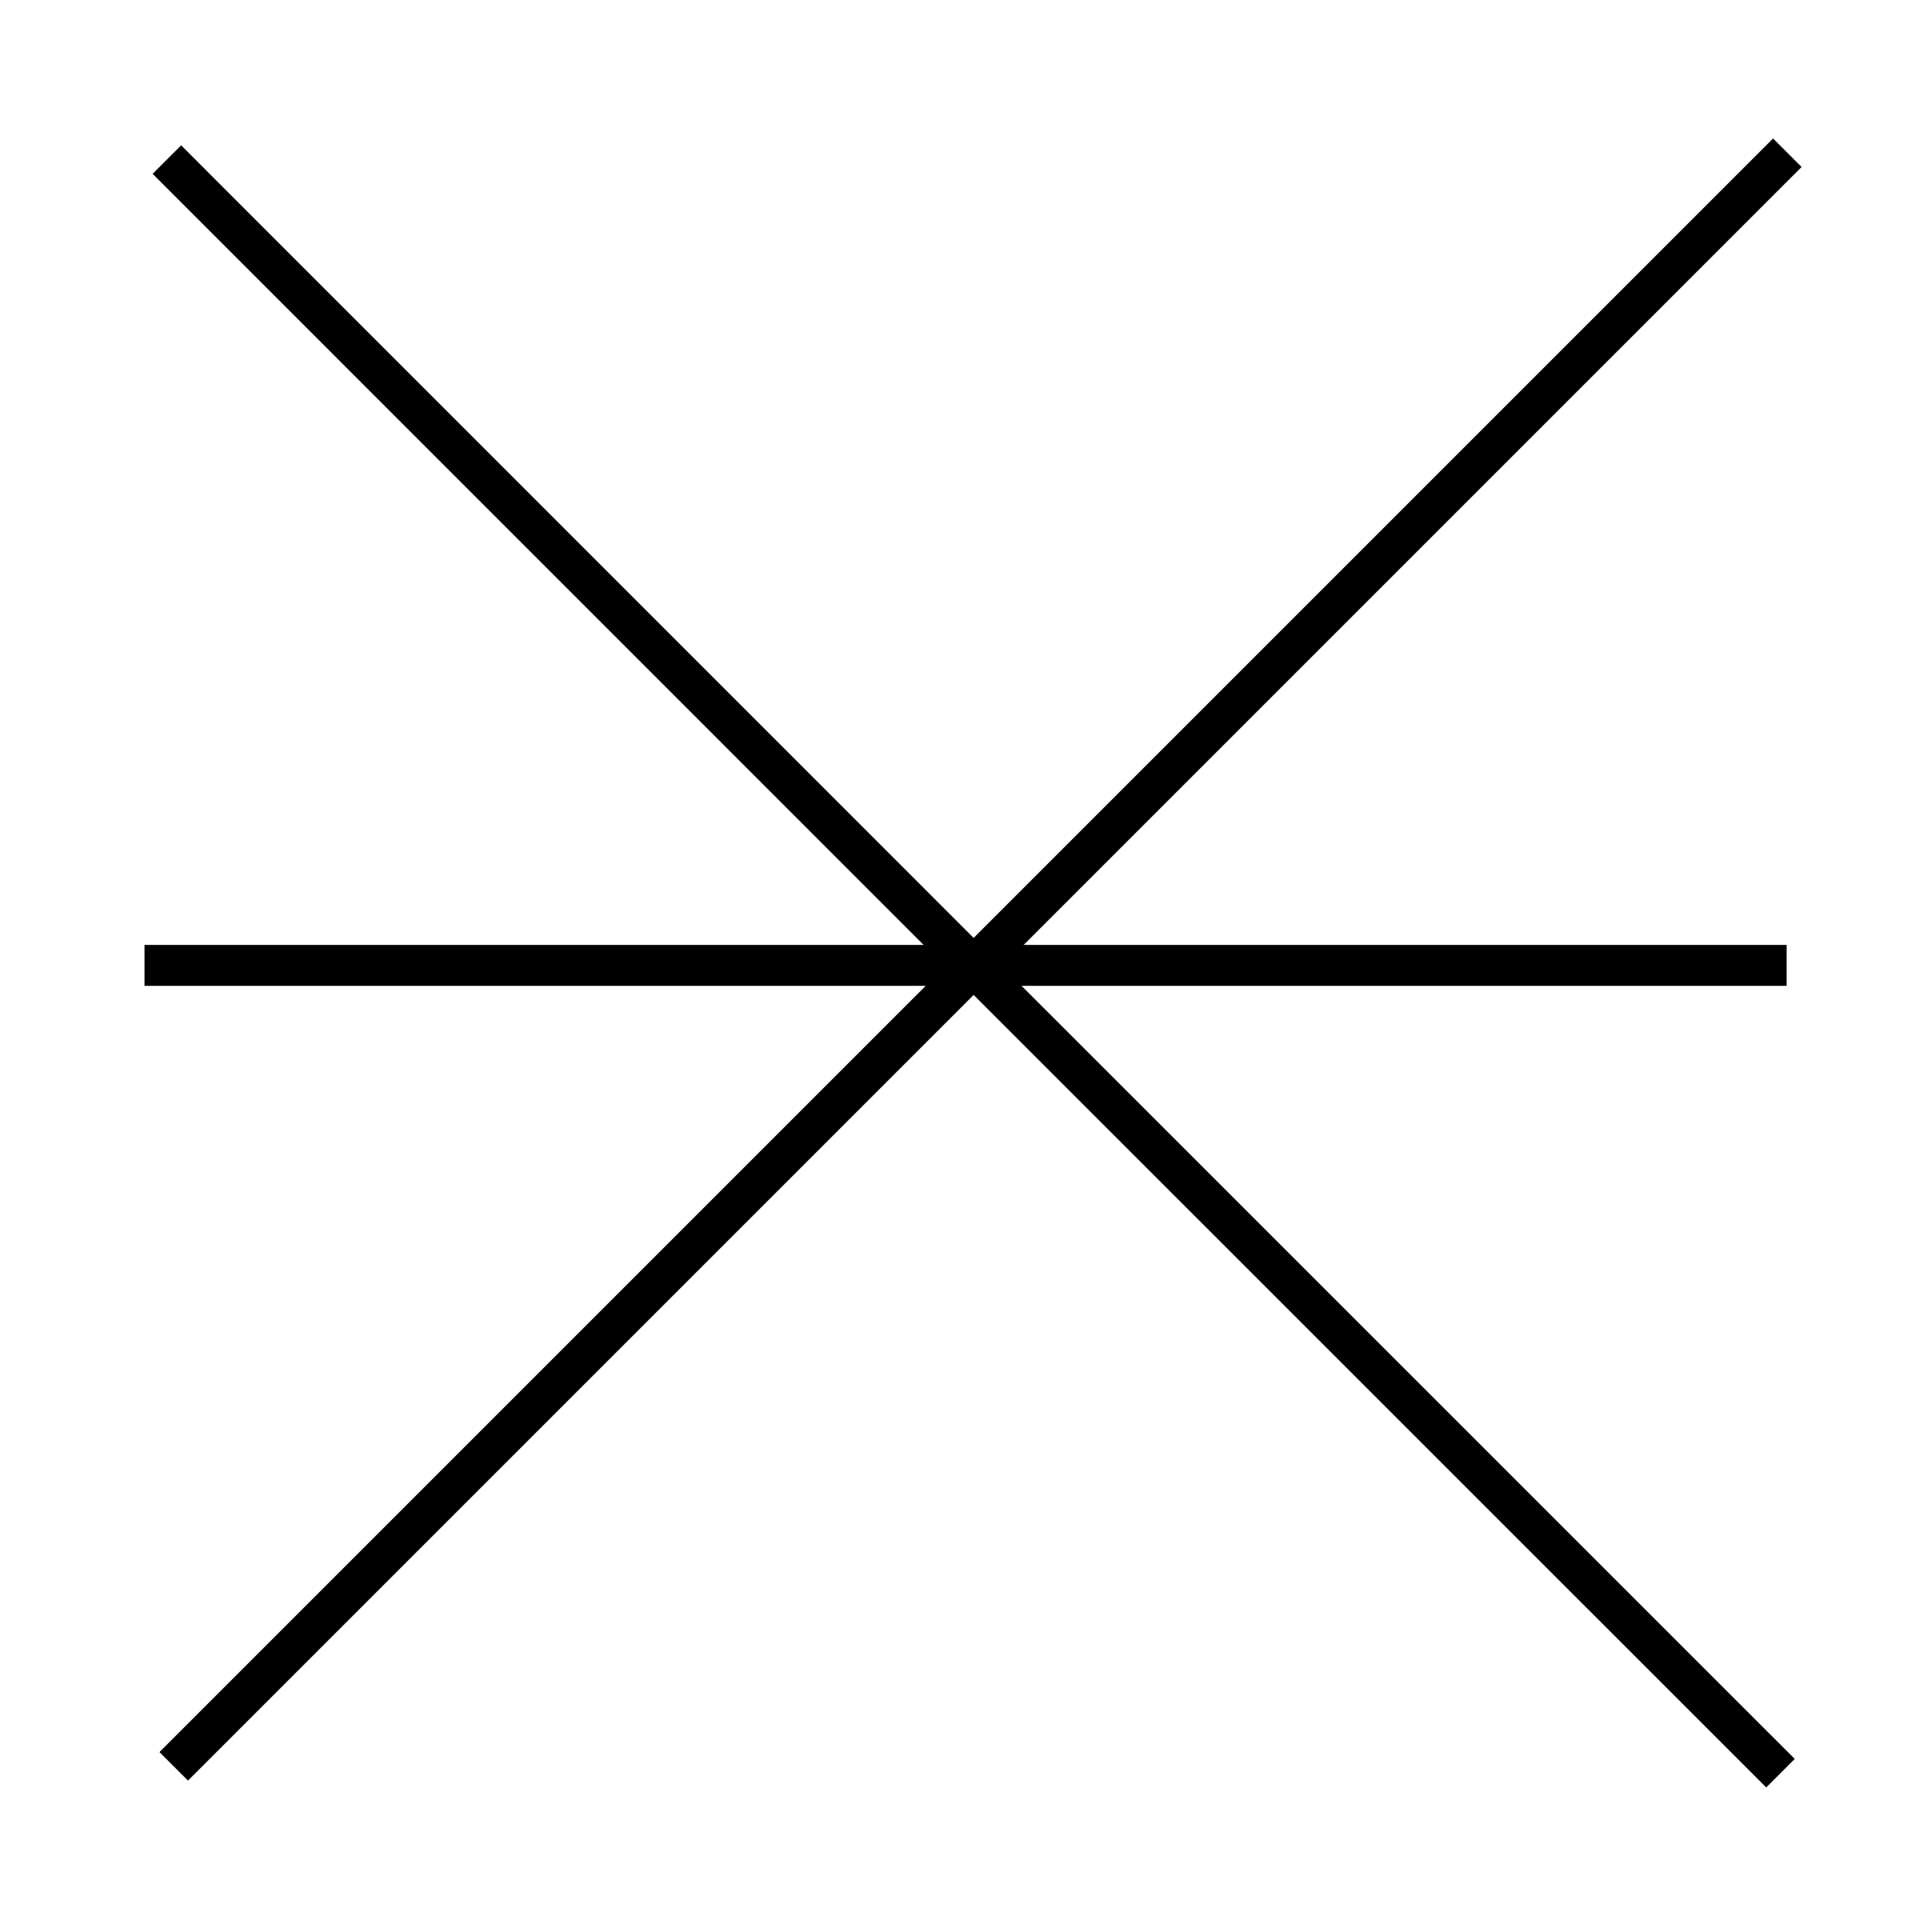
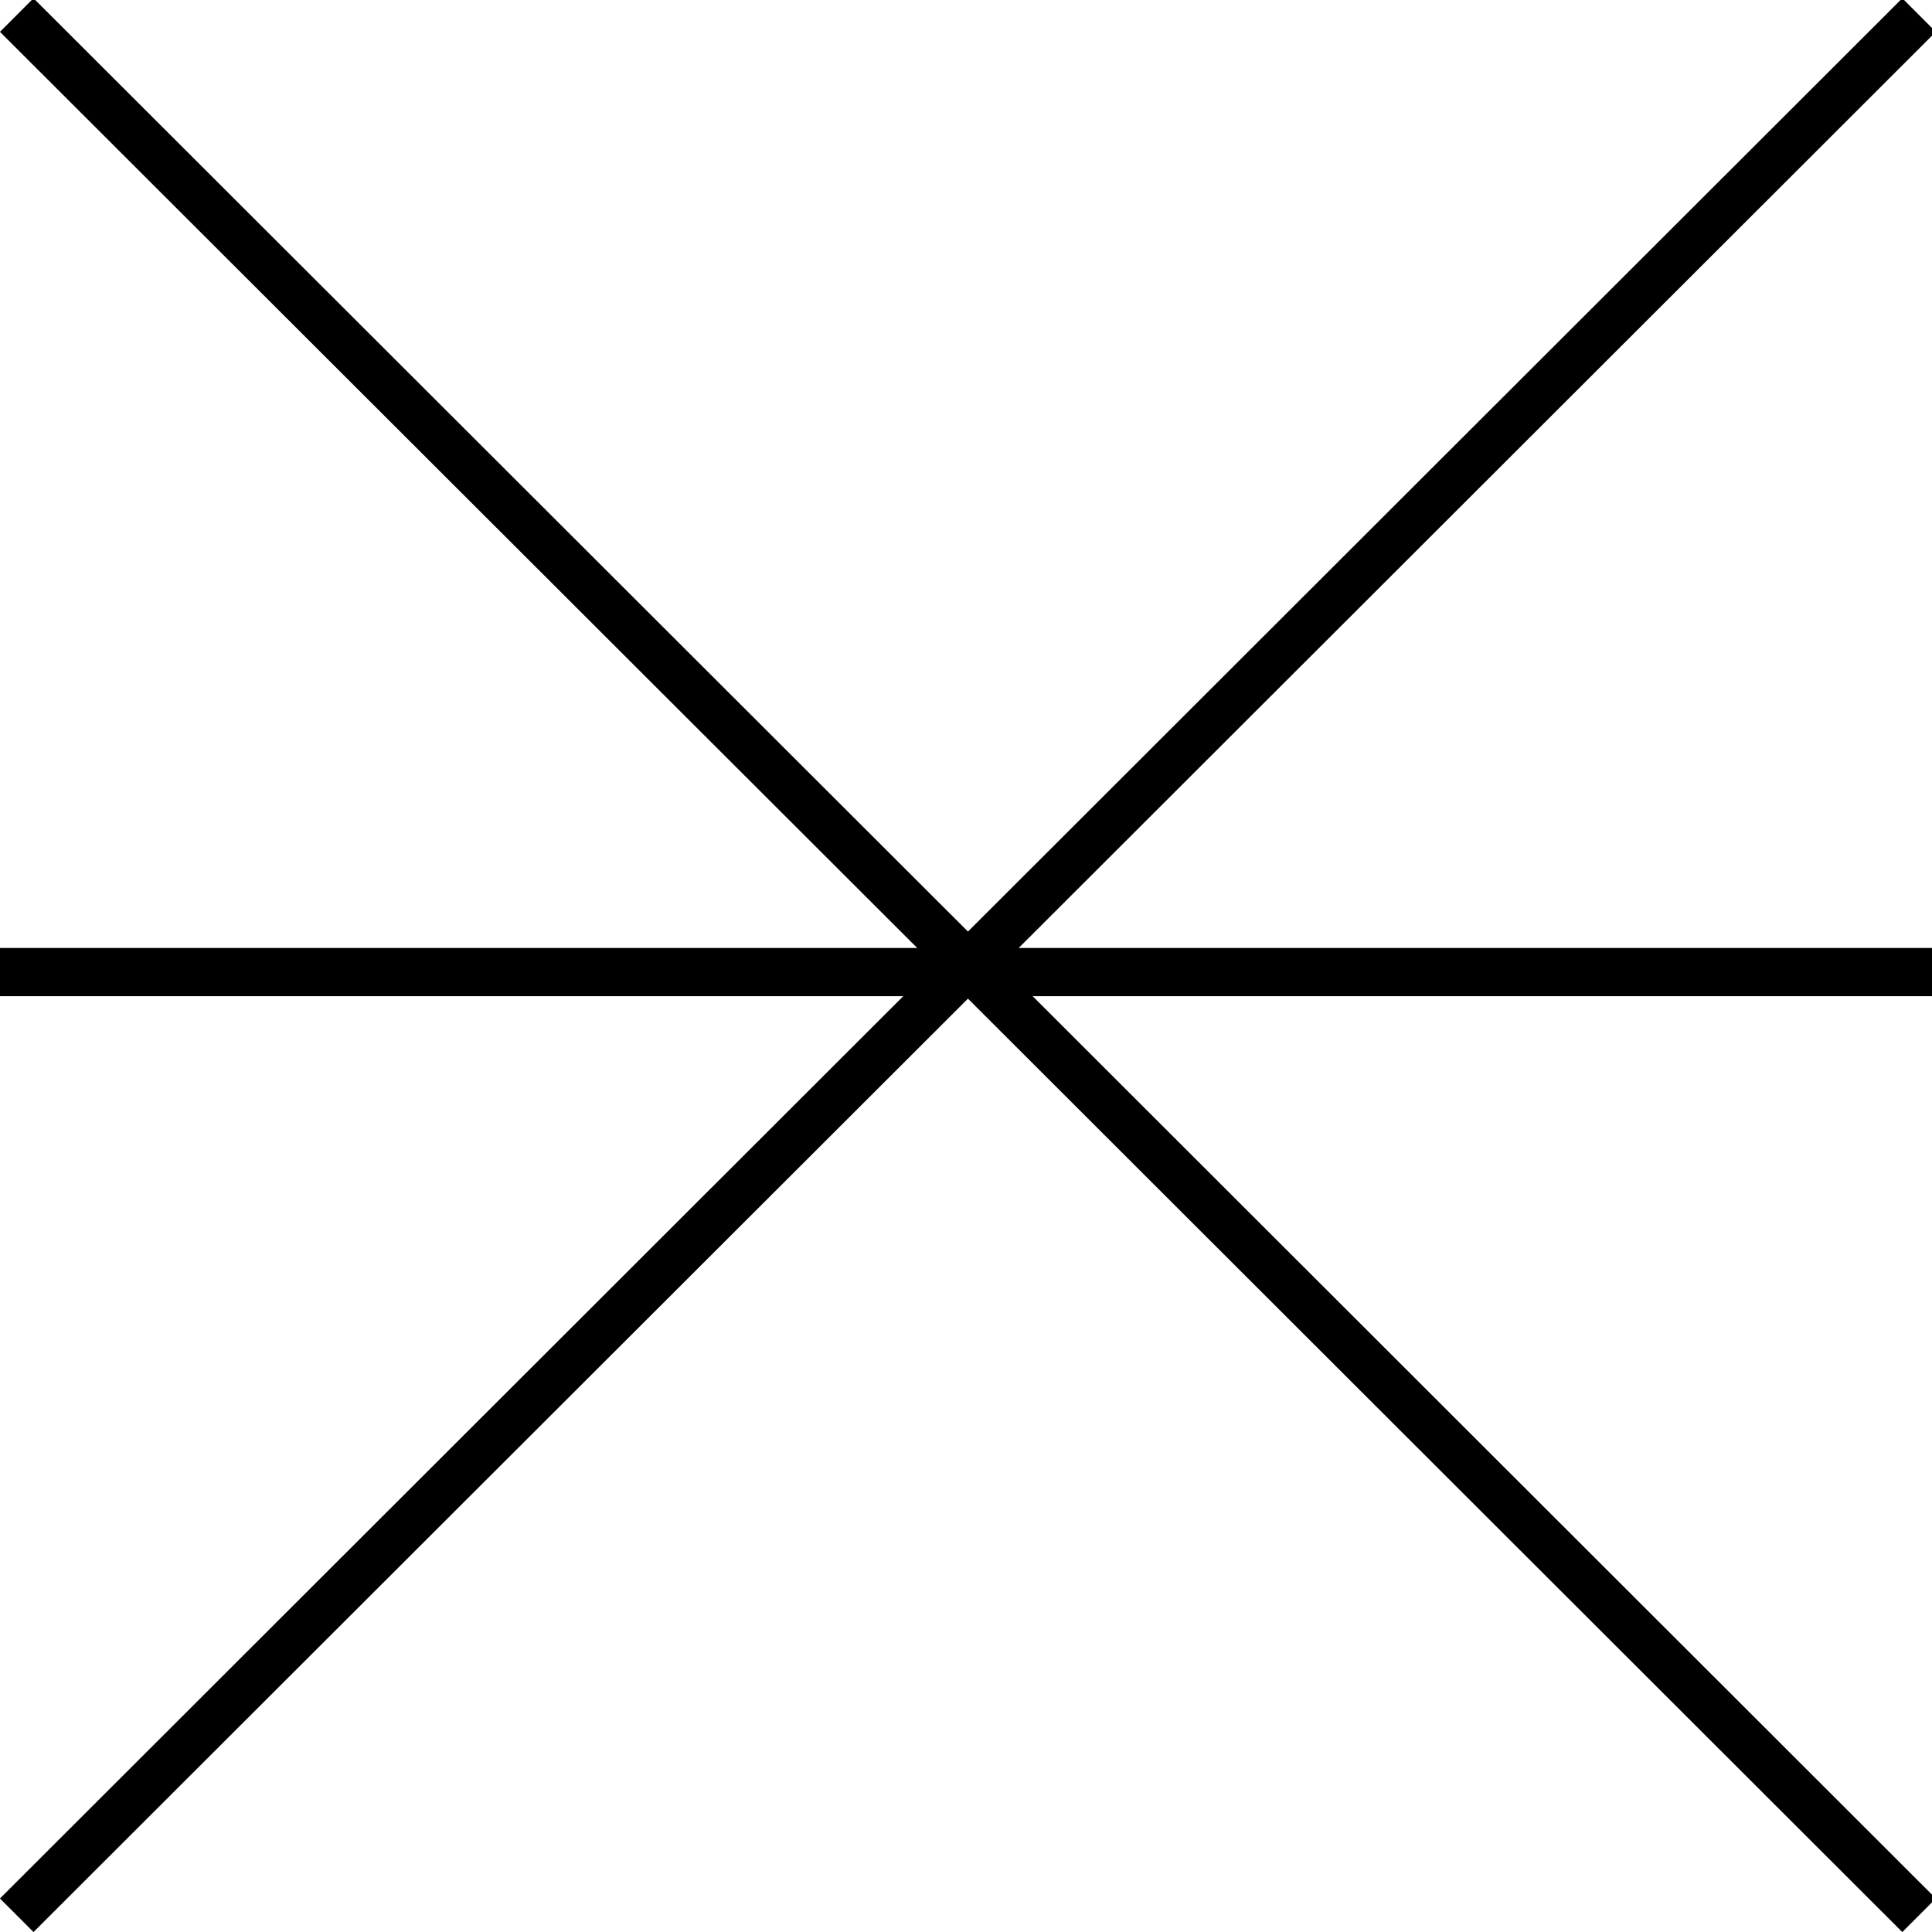
<svg xmlns="http://www.w3.org/2000/svg" width="48" height="48" viewBox="0 0 12.7 12.7" version="1.1" id="svg8">
  <defs id="defs2" />
-   <path id="path3719" d="M 1.142,11.611 C 4.678,8.075 8.214,4.539 11.749,1.004" style="fill:none;stroke:#000000;stroke-width:0.265px;stroke-linecap:butt;stroke-linejoin:miter;stroke-opacity:1" />
-   <path id="path3719-3" d="M 11.704,11.656 C 8.168,8.121 4.632,4.585 1.097,1.049" style="fill:none;stroke:#000000;stroke-width:0.265px;stroke-linecap:butt;stroke-linejoin:miter;stroke-opacity:1" />
-   <path id="path3751" d="m 0.95,6.346 c 3.598,0 7.196,0 10.794,0" style="fill:none;stroke:#000000;stroke-width:0.269px;stroke-linecap:butt;stroke-linejoin:miter;stroke-opacity:1" />
+   <path id="path3719" d="M 0.11,12.59 C 4.279,8.426 8.447,4.262 12.615,0.099" style="fill:none;stroke:#000000;stroke-width:0.312px;stroke-linecap:butt;stroke-linejoin:miter;stroke-opacity:1" />
+   <path id="path3719-3" d="M 12.615,12.59 C 8.447,8.426 4.279,4.262 0.11,0.099" style="fill:none;stroke:#000000;stroke-width:0.312px;stroke-linecap:butt;stroke-linejoin:miter;stroke-opacity:1" />
+   <path id="path3751" d="m 0,6.39 c 4.242,0 8.484,0 12.725,0" style="fill:none;stroke:#000000;stroke-width:0.317px;stroke-linecap:butt;stroke-linejoin:miter;stroke-opacity:1" />
</svg>
